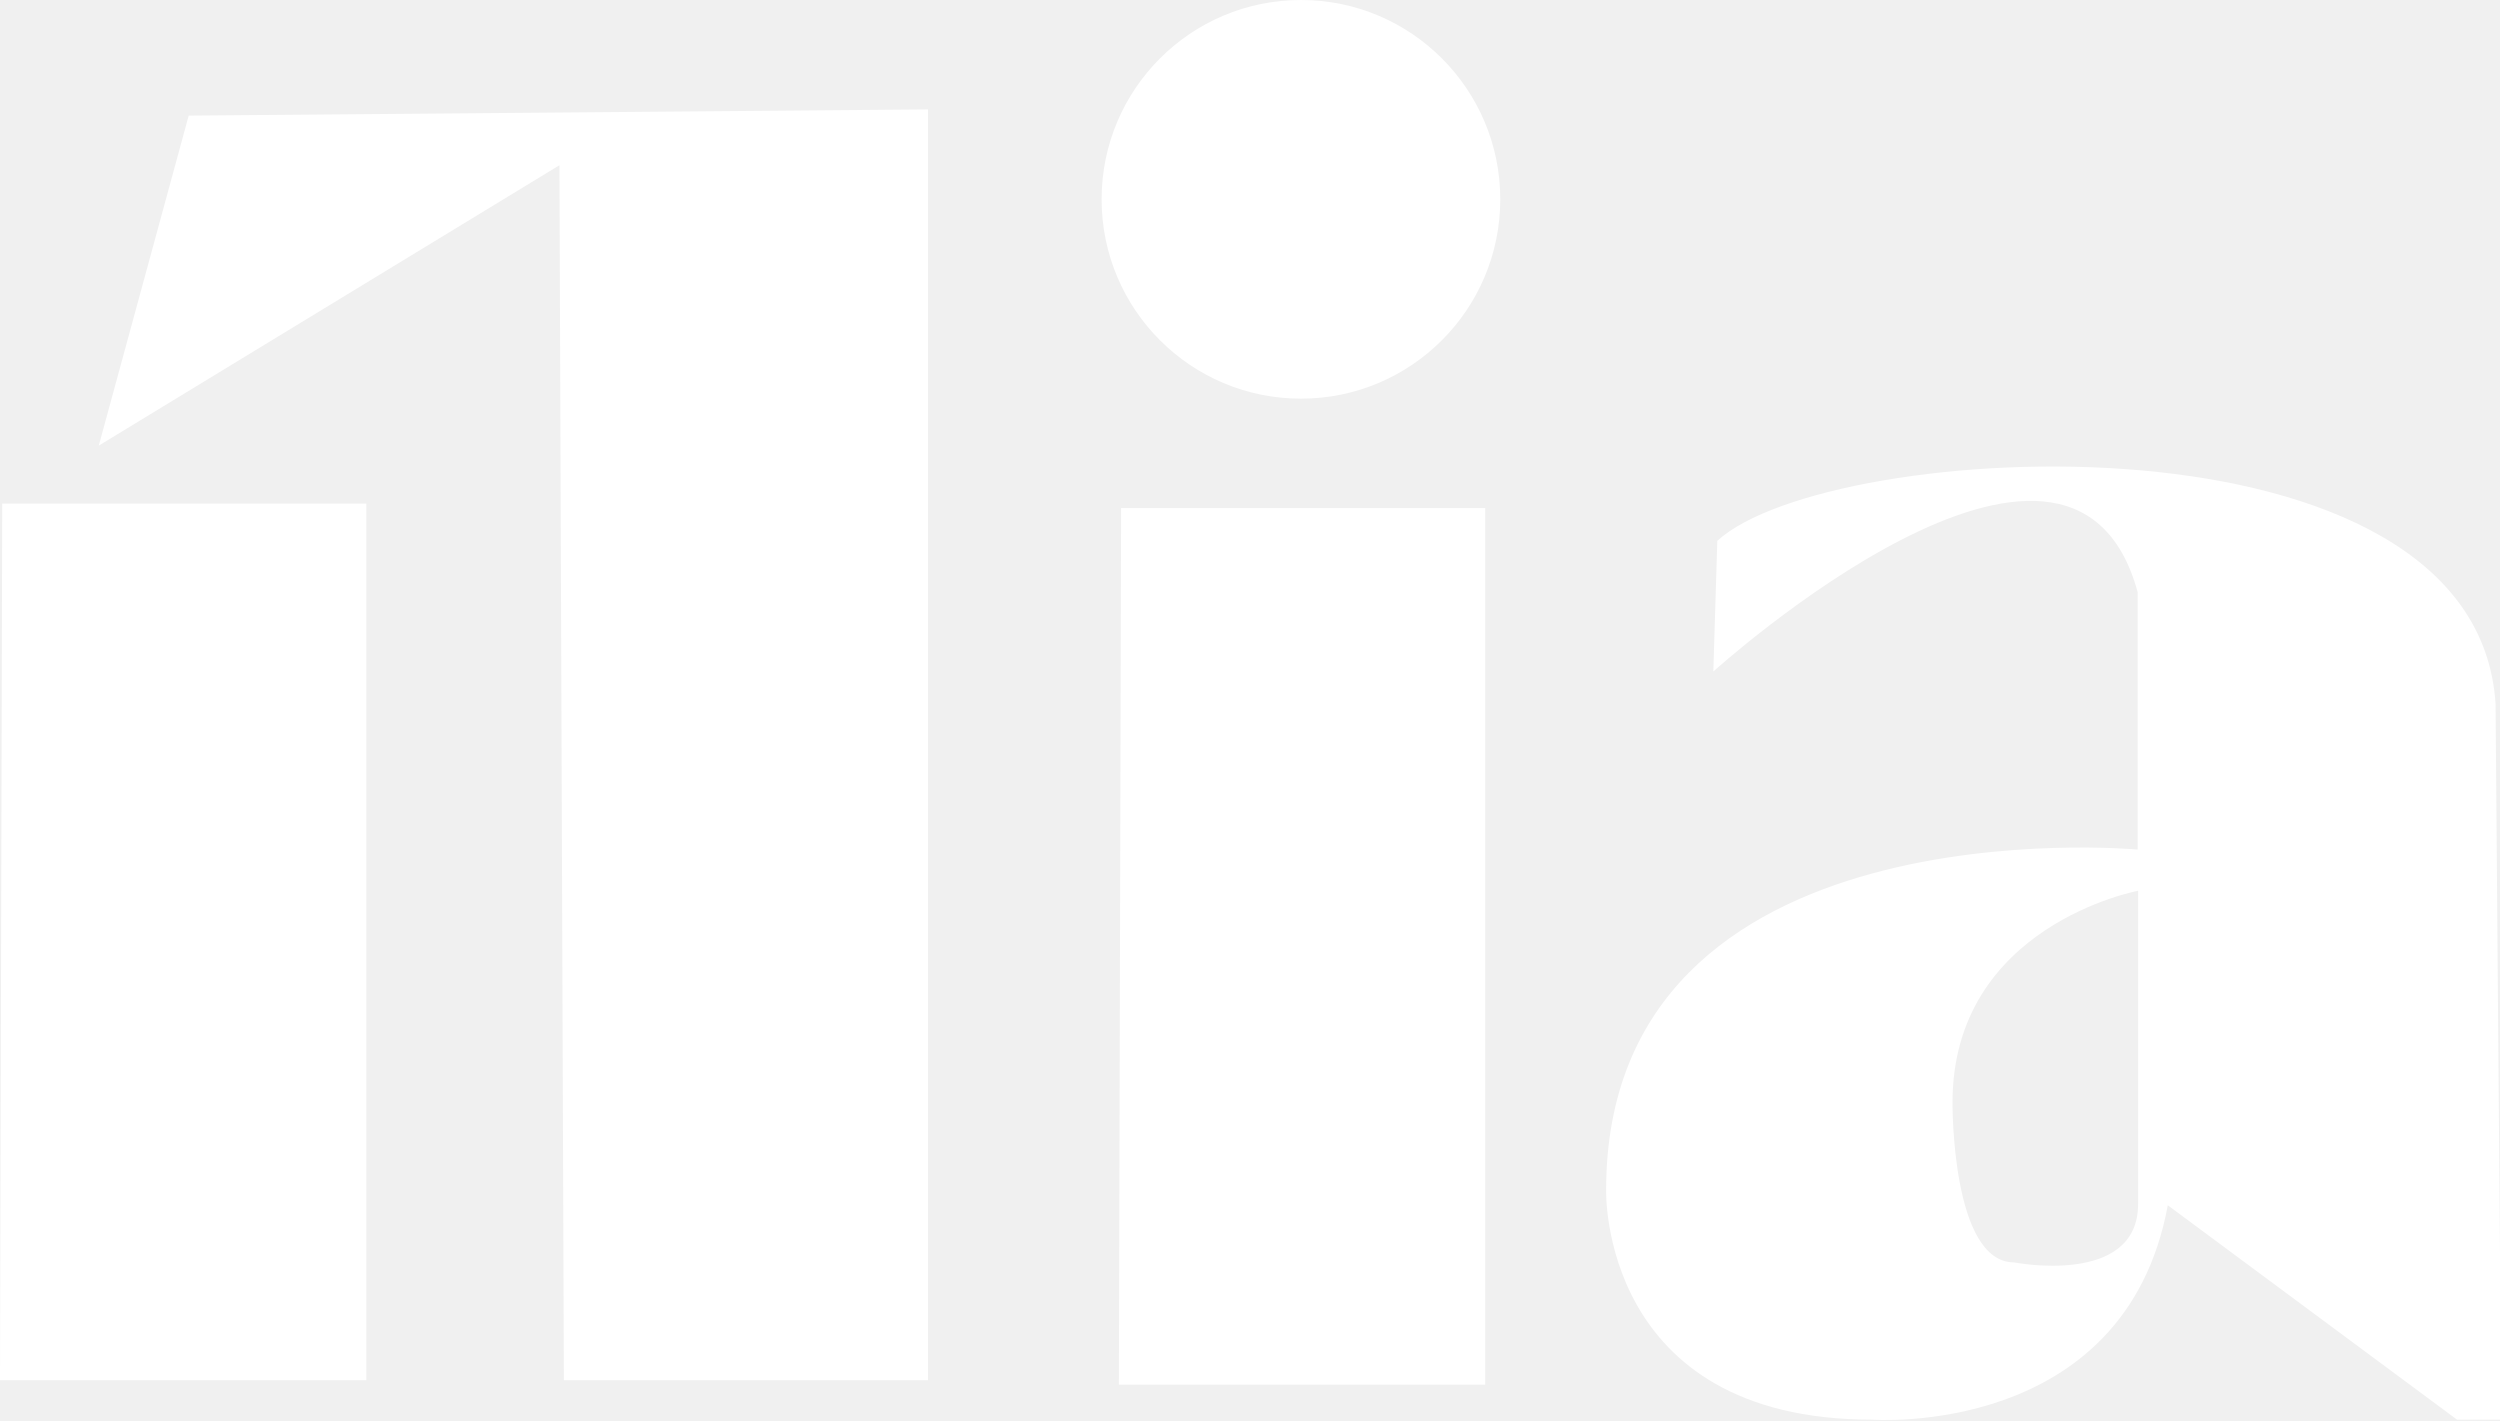
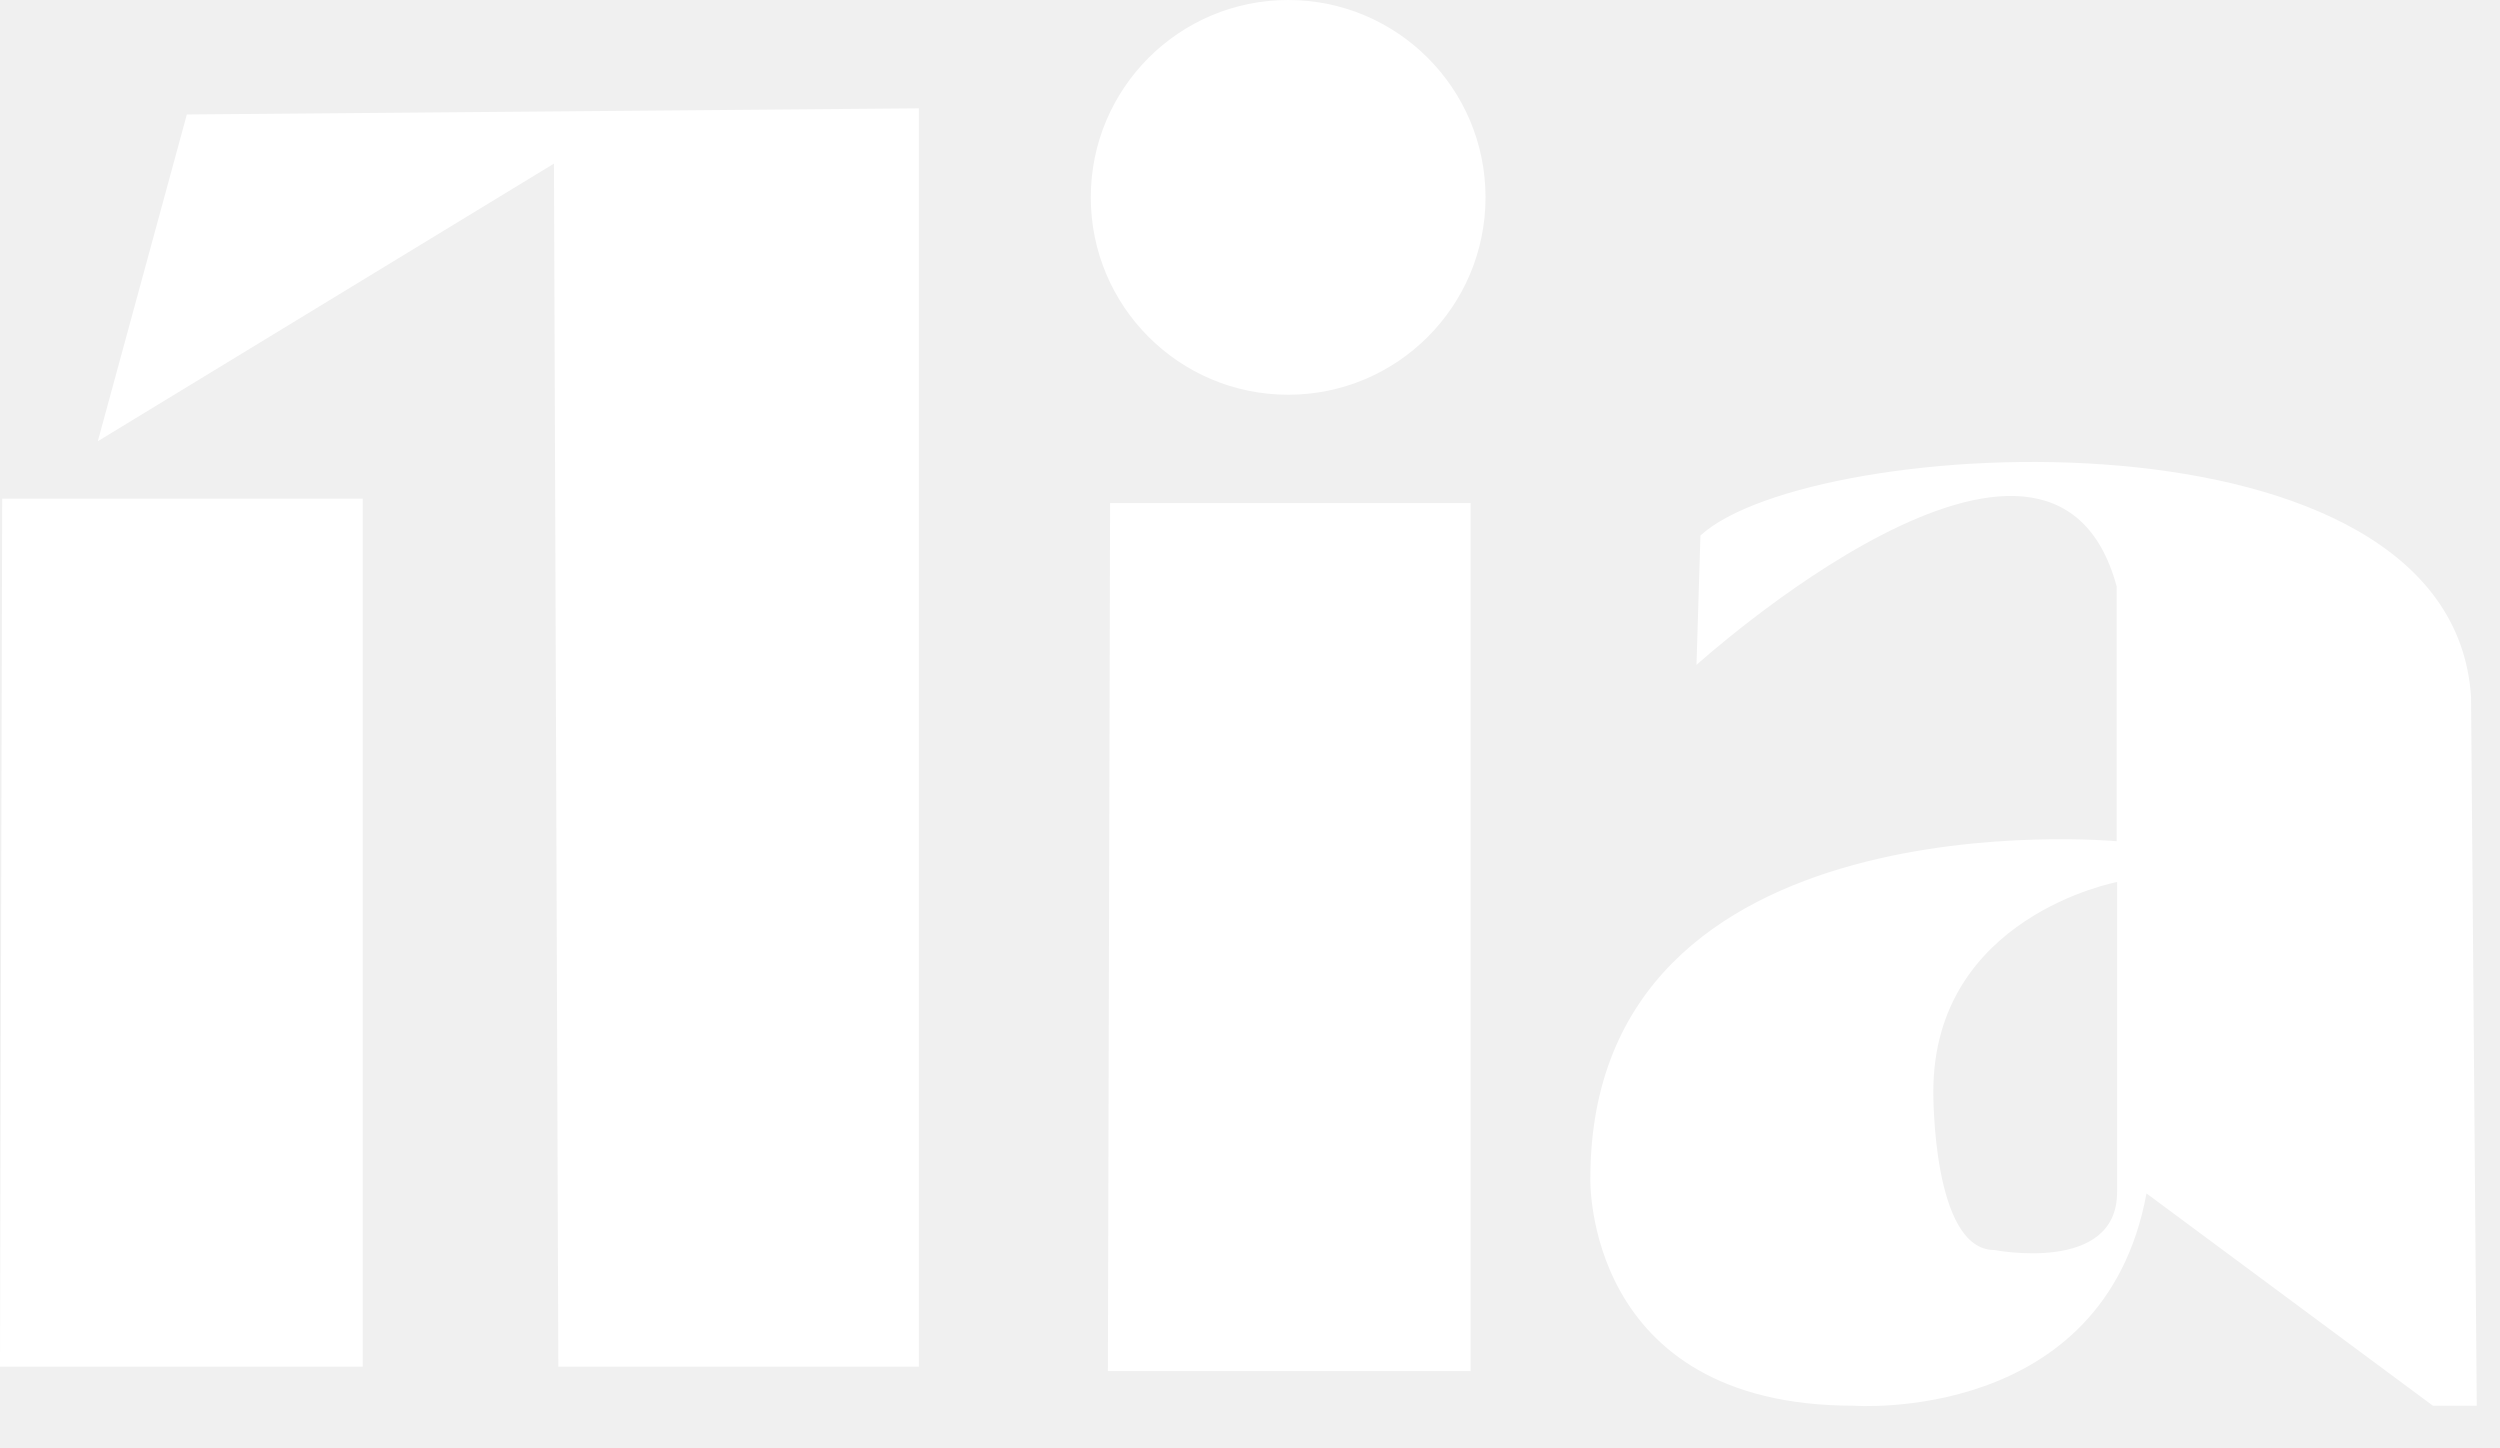
- <svg xmlns="http://www.w3.org/2000/svg" viewBox="0 0 56.44 32.06">
-   <defs>
-     <style>.cls-1{fill:#fff;}</style>
-   </defs>
-   <g id="Camada_2" data-name="Camada 2">
-     <g id="Camada_1-2" data-name="Camada 1">
-       <polygon class="cls-1" points="4.26 2.61 2.23 10.06 12.63 3.73 12.73 31.16 20.95 31.16 20.95 2.47 4.26 2.61" />
-       <polygon class="cls-1" points="0.05 11.37 8.27 11.37 8.27 31.16 0 31.16 0.05 11.37" />
-       <polygon class="cls-1" points="25.31 11.47 33.53 11.47 33.53 31.26 25.26 31.26 25.31 11.47" />
-       <circle class="cls-1" cx="29.37" cy="4.5" r="4.5" />
-       <path class="cls-1" d="M56.34,15.89c-.44-6.83-15.05-6-17.57-3.68l-.09,2.95s8.08-7.31,9.58-1.79v5.81s-12-1.12-12,7.69c0,0-.15,5.18,6,5.18,0,0,5.71.43,6.68-4.84l6.53,4.84h1ZM48.27,27.18c0,1.87-2.8,1.32-2.8,1.32-1.42,0-1.39-3.61-1.39-3.61,0-4,4.19-4.78,4.19-4.78Z" />
-     </g>
+ <svg xmlns="http://www.w3.org/2000/svg" width="57" height="33" viewBox="0 0 57 33" fill="none">
+   <g>
+     <path d="M4.26 2.61L2.23 10.06L12.63 3.73L12.73 31.16H20.95V2.47L4.26 2.61Z" fill="white" />
+     <path d="M0.05 11.37H8.27V31.16H0L0.05 11.37Z" fill="white" />
+     <path d="M25.31 11.47H33.53V31.26H25.26L25.31 11.47Z" fill="white" />
+     <path d="M29.37 9C31.855 9 33.87 6.985 33.87 4.5C33.87 2.015 31.855 0 29.37 0C26.885 0 24.87 2.015 24.87 4.5C24.87 6.985 26.885 9 29.37 9Z" fill="white" />
+     <path d="M56.34 15.89C55.9 9.06 41.29 9.89 38.77 12.21L38.68 15.16C38.68 15.16 46.76 7.85 48.26 13.37V19.18C48.26 19.18 36.26 18.06 36.26 26.87C36.26 26.87 36.11 32.05 42.26 32.05C42.26 32.05 47.97 32.48 48.94 27.21L55.47 32.05H56.47L56.34 15.89ZM48.27 27.18C48.27 29.05 45.47 28.5 45.47 28.5C44.05 28.5 44.08 24.89 44.08 24.89C44.08 20.89 48.27 20.11 48.27 20.11V27.18Z" fill="white" />
  </g>
</svg>
